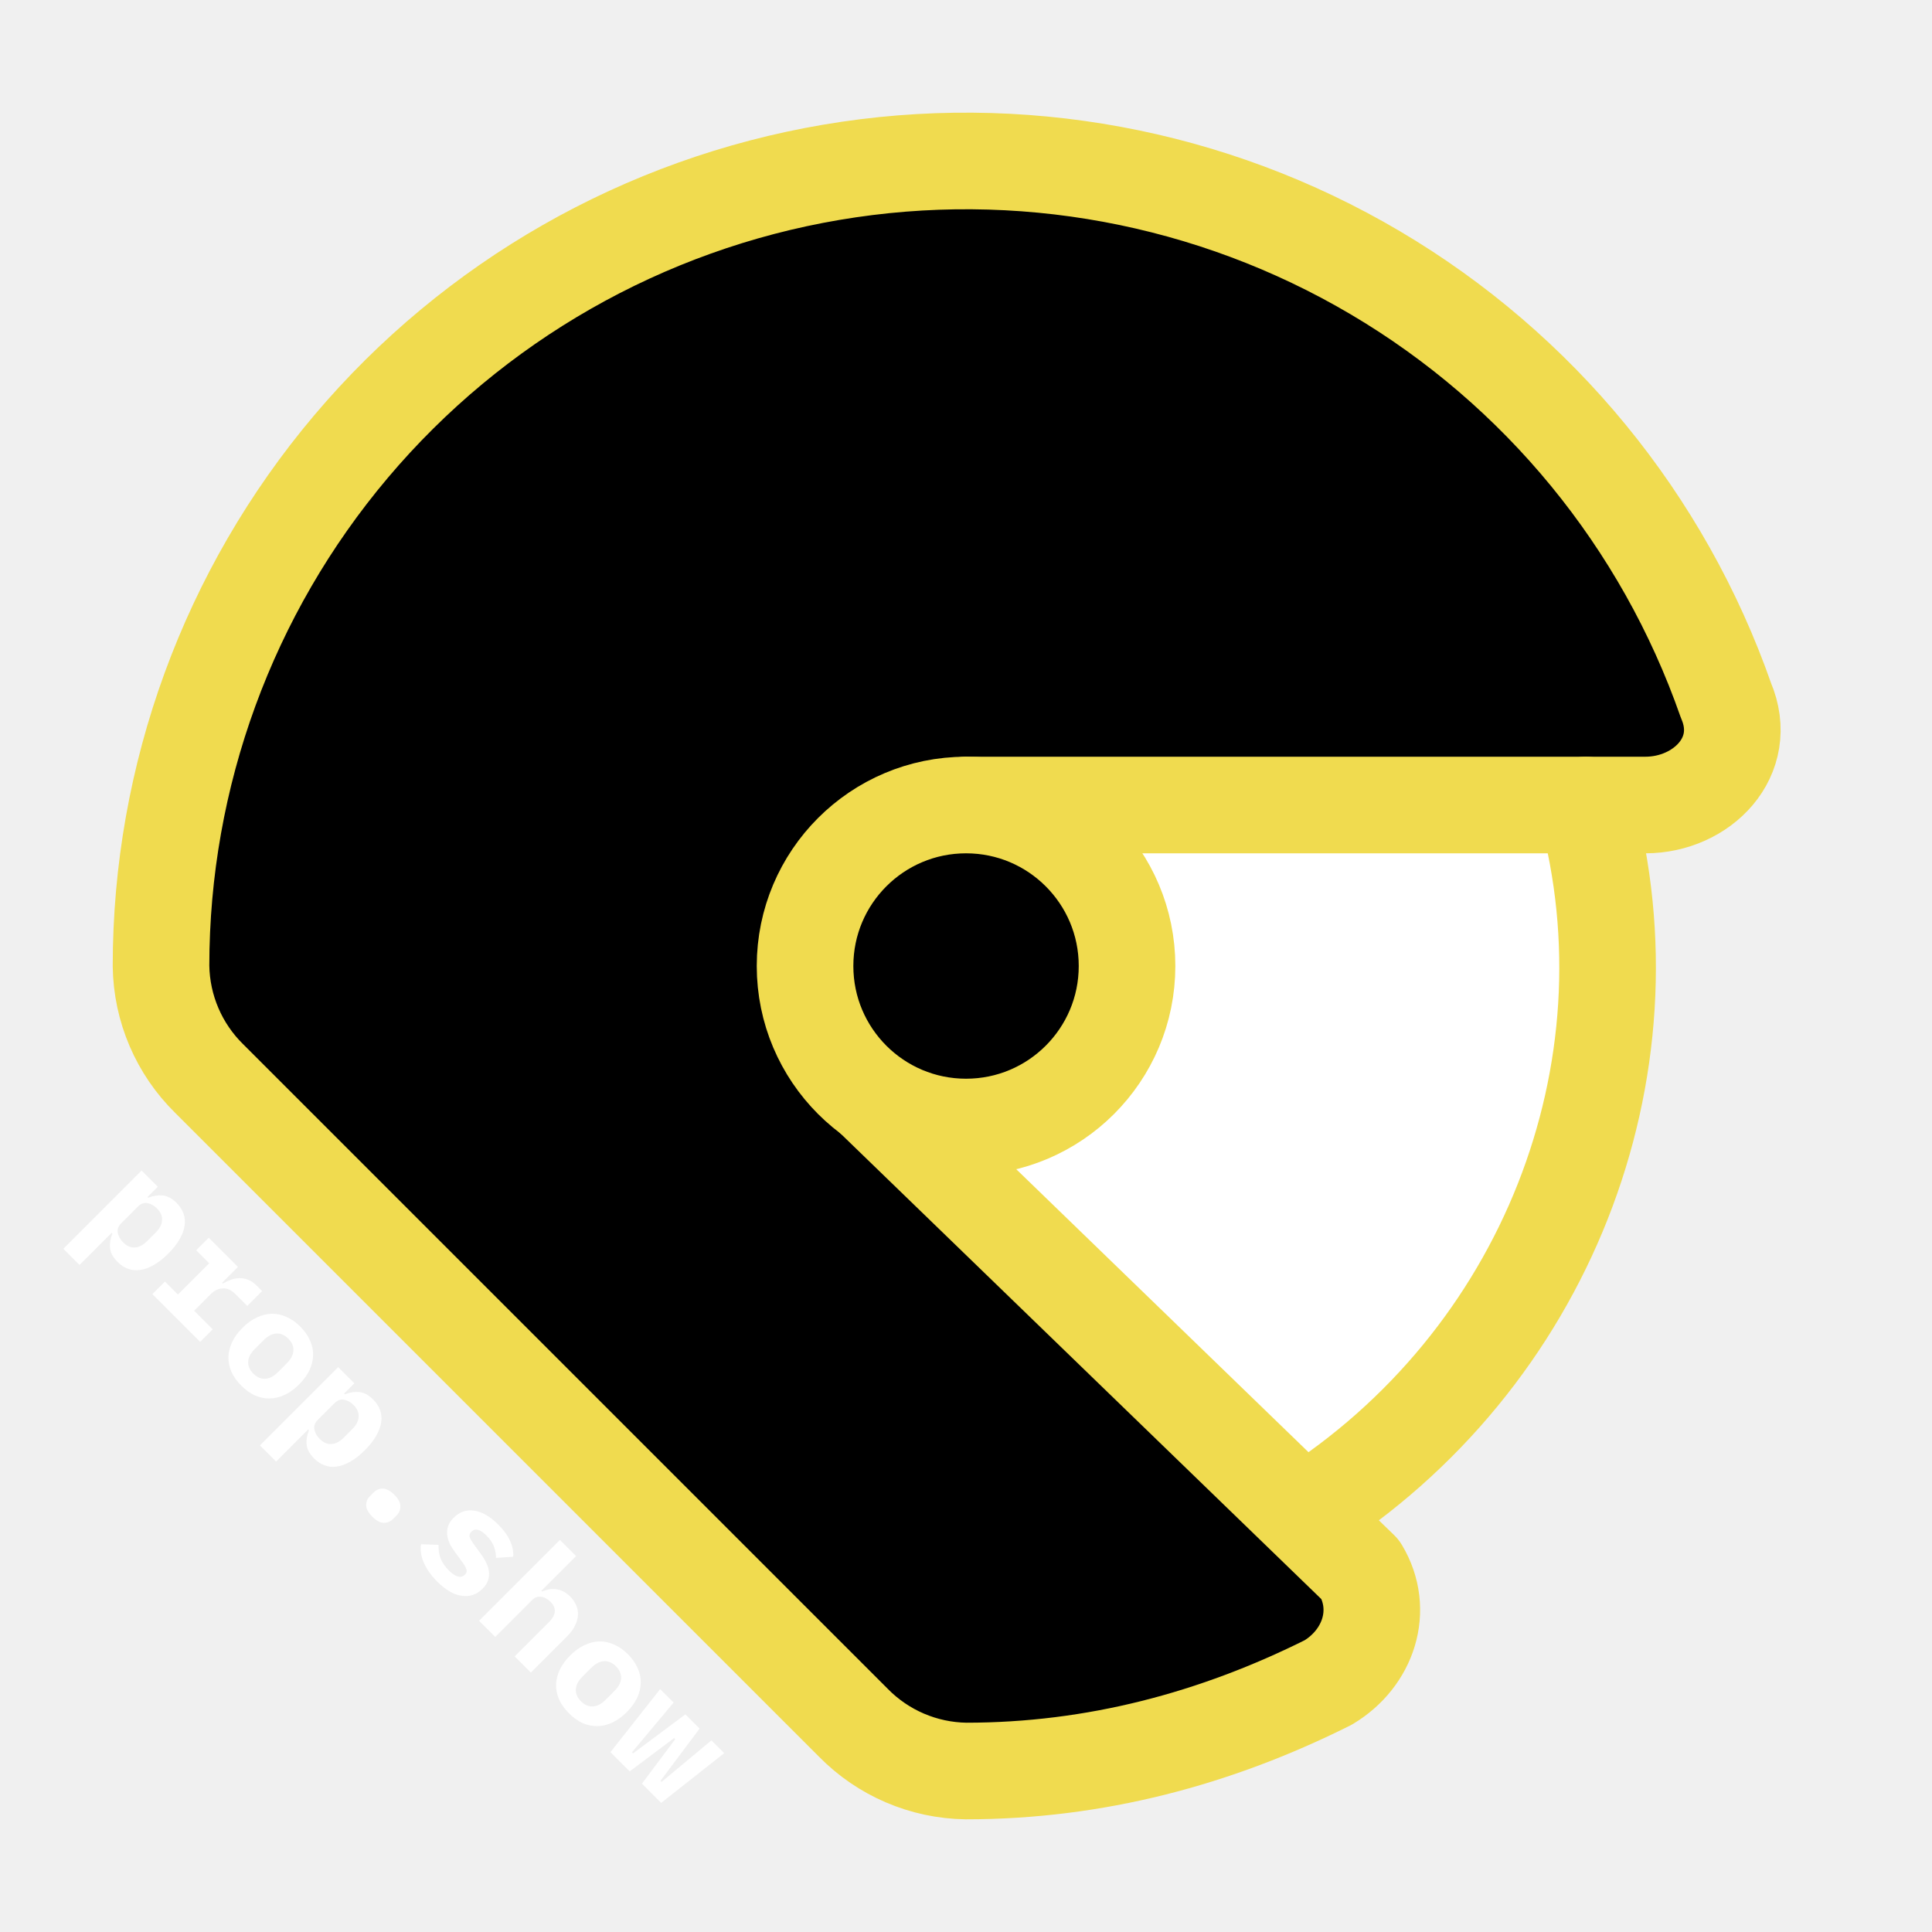
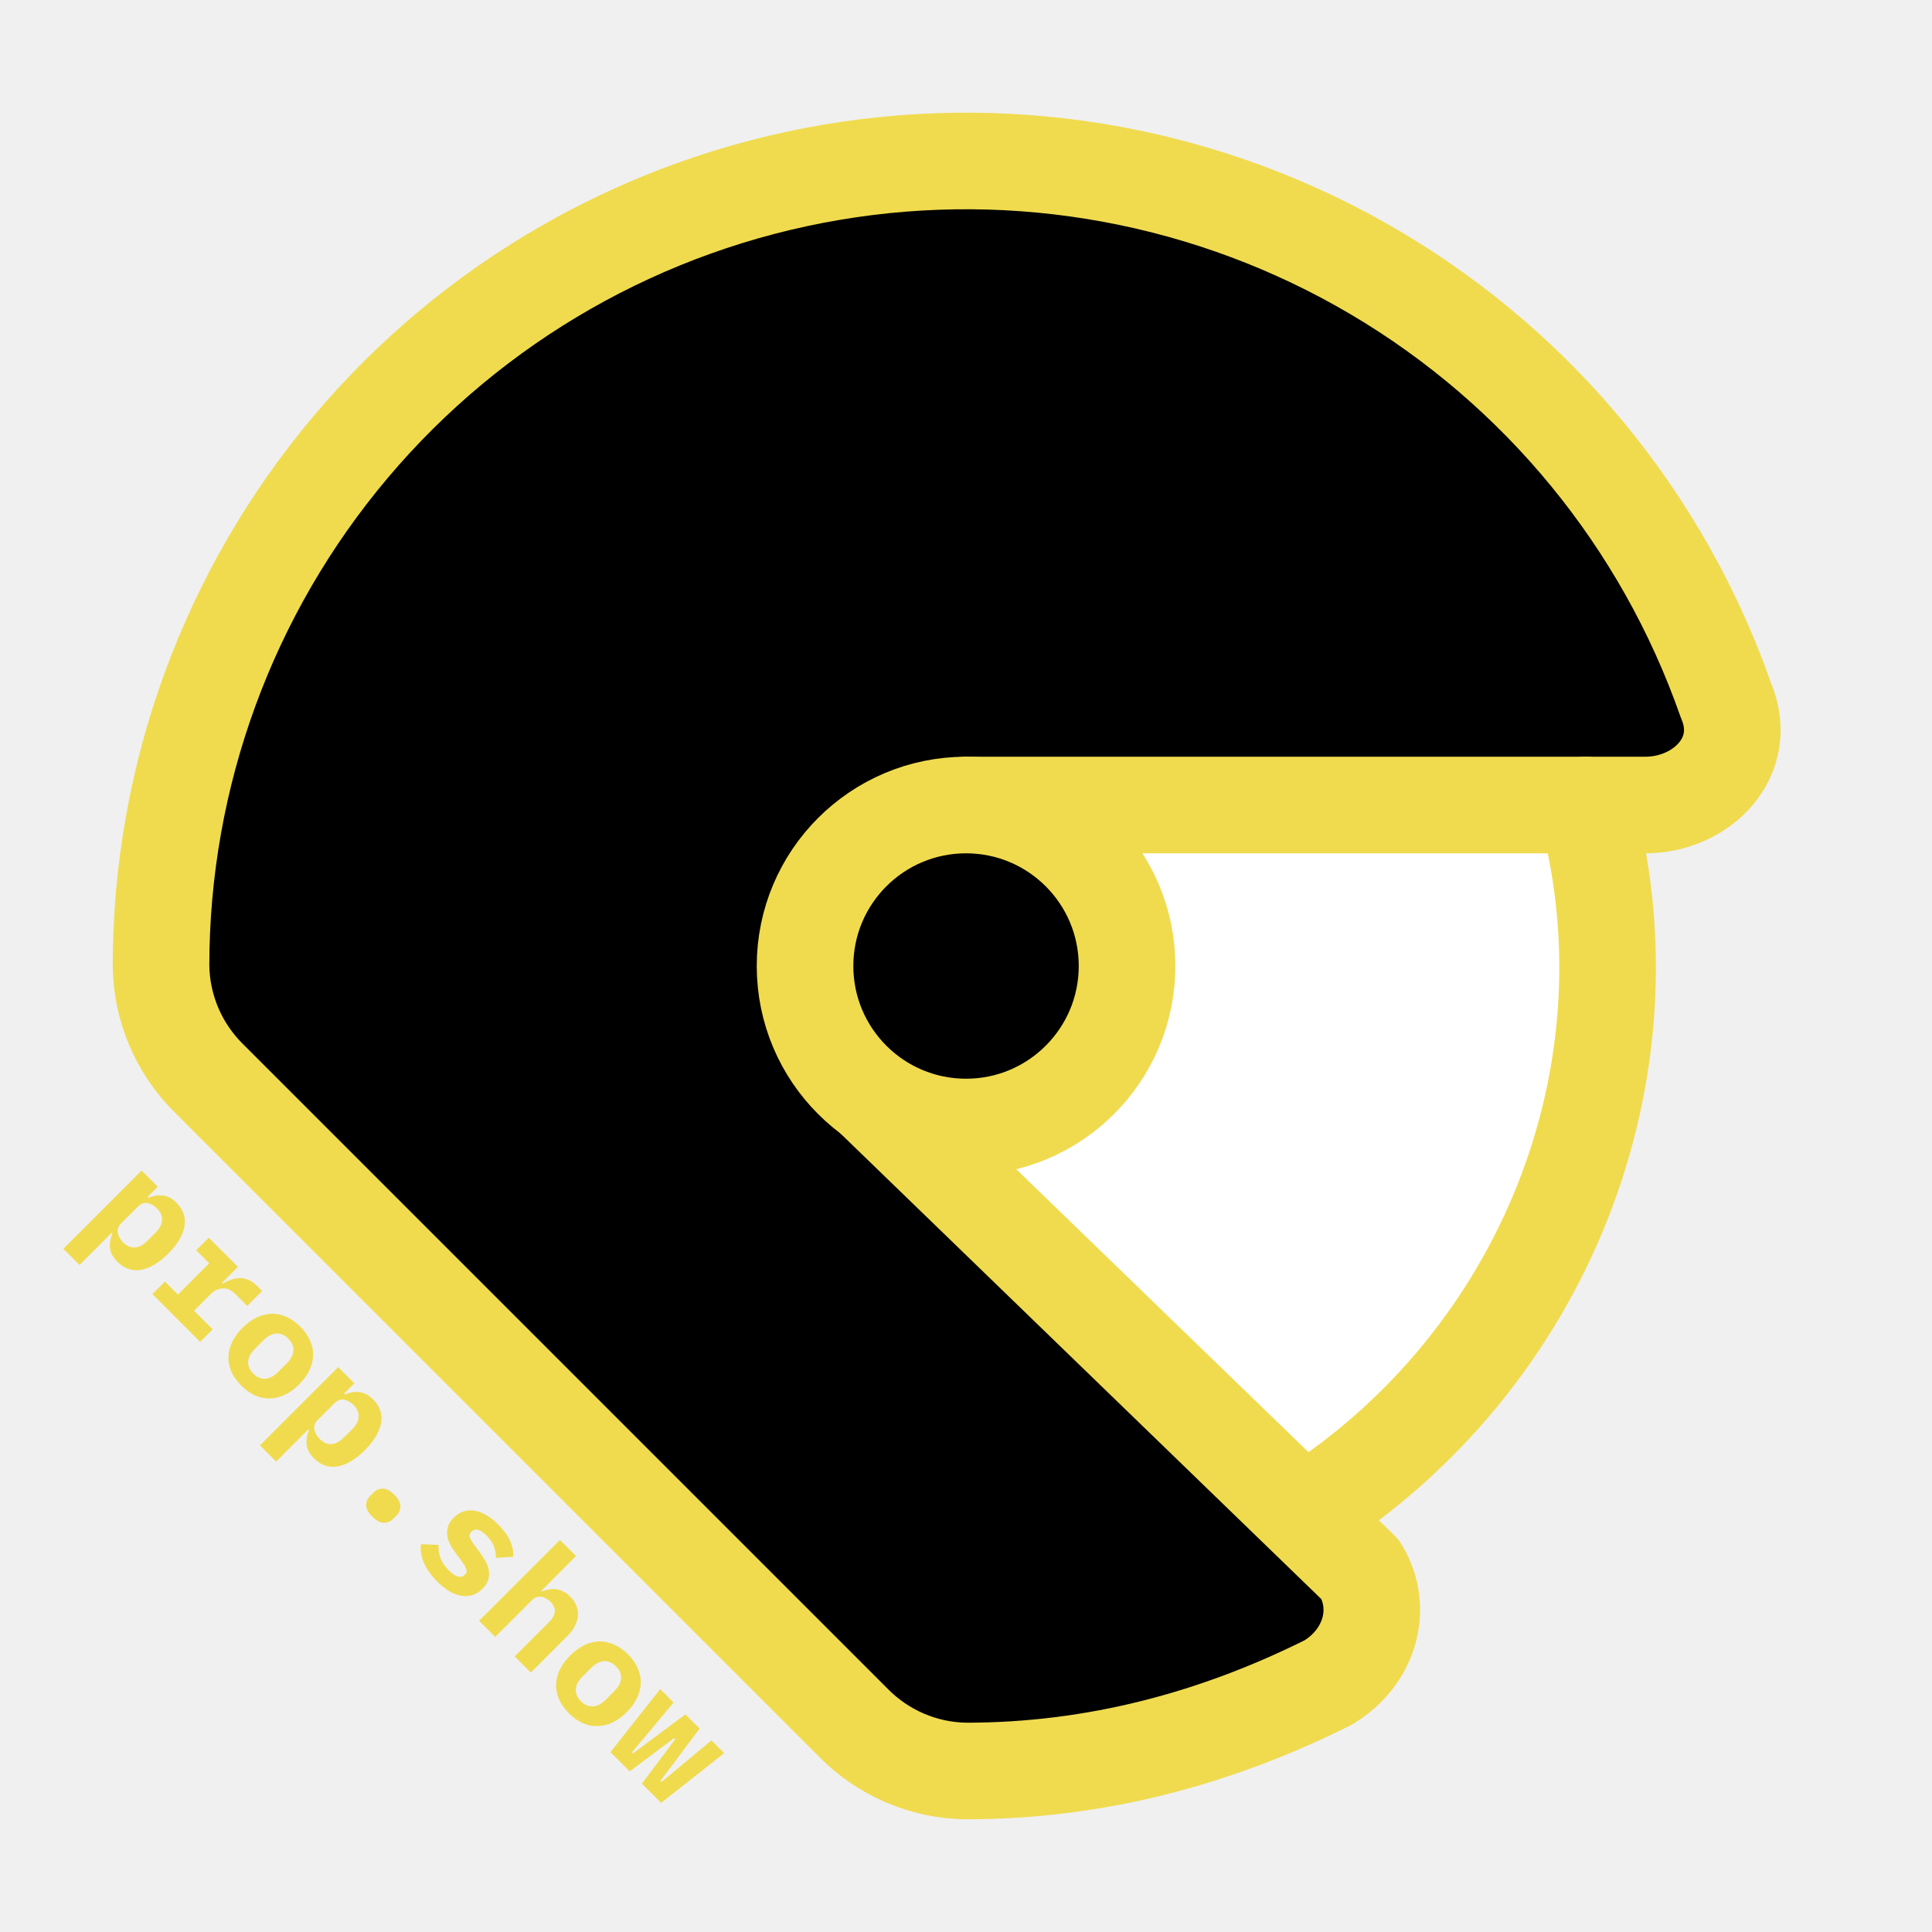
<svg xmlns="http://www.w3.org/2000/svg" width="200" height="200" viewBox="0 0 200 200" fill="none">
  <path d="M134 157L94.5 117L119 102.5L114.5 82.5H164.5L167 117L134 157Z" fill="white" />
  <path d="M88.336 111.667L140.836 162.501C143.336 166.667 141.669 171.667 137.502 174.167C125.836 180.001 113.336 183.334 100.002 183.334C95.606 183.271 91.413 181.474 88.336 178.334L21.669 111.667C18.529 108.59 16.732 104.397 16.669 100.001C16.668 80.317 23.635 61.267 36.335 46.229C49.035 31.19 66.649 21.132 86.056 17.838C105.462 14.544 125.408 18.225 142.36 28.231C159.312 38.236 172.174 53.919 178.669 72.501C181.169 78.334 176.169 83.334 170.336 83.334H100.002" fill="#000" />
  <path d="M88.336 111.667L140.836 162.501C143.336 166.667 141.669 171.667 137.502 174.167C125.836 180.001 113.336 183.334 100.002 183.334C95.606 183.271 91.413 181.474 88.336 178.334L21.669 111.667C18.529 108.59 16.732 104.397 16.669 100.001C16.668 80.317 23.635 61.267 36.335 46.229C49.035 31.19 66.649 21.132 86.056 17.838C105.462 14.544 125.408 18.225 142.36 28.231C159.312 38.236 172.174 53.919 178.669 72.501C181.169 78.334 176.169 83.334 170.336 83.334H100.002" stroke="#F0DB4F" stroke-width="10" stroke-linecap="round" stroke-linejoin="round" />
  <path d="M100.005 116.668C109.209 116.668 116.671 109.206 116.671 100.001C116.671 90.796 109.209 83.335 100.005 83.335C90.8 83.335 83.338 90.796 83.338 100.001C83.338 109.206 90.8 116.668 100.005 116.668Z" fill="#000" stroke="#F0DB4F" stroke-width="10" stroke-linecap="round" stroke-linejoin="round" />
  <path d="M135.004 156.668C160.004 140.834 171.671 110.834 164.171 83.335" stroke="#F0DB4F" stroke-width="10" stroke-linecap="round" stroke-linejoin="round" />
-   <path d="M14.658 121.174L16.332 122.849L15.269 123.912L15.348 123.991C15.838 123.788 16.332 123.709 16.83 123.754C17.328 123.799 17.811 124.055 18.278 124.523C18.603 124.847 18.837 125.202 18.98 125.587C19.131 125.979 19.176 126.394 19.116 126.831C19.063 127.276 18.897 127.744 18.618 128.234C18.346 128.732 17.947 129.245 17.419 129.773C16.891 130.301 16.378 130.7 15.88 130.972C15.39 131.251 14.922 131.417 14.477 131.47C14.04 131.53 13.625 131.485 13.232 131.334C12.848 131.191 12.493 130.957 12.169 130.633C11.701 130.165 11.441 129.686 11.388 129.196C11.343 128.698 11.426 128.2 11.637 127.702L11.558 127.623L8.232 130.949L6.557 129.275L14.658 121.174ZM12.746 128.607C13.123 128.984 13.527 129.162 13.957 129.139C14.394 129.109 14.816 128.89 15.224 128.483L16.129 127.578C16.536 127.171 16.751 126.752 16.774 126.322C16.804 125.885 16.63 125.477 16.253 125.1C15.959 124.806 15.631 124.621 15.269 124.546C14.914 124.478 14.583 124.599 14.273 124.908L12.554 126.627C12.244 126.937 12.124 127.269 12.192 127.623C12.267 127.985 12.452 128.313 12.746 128.607ZM17.075 132.665L18.421 134.011L21.657 130.775L20.31 129.429L21.611 128.128L24.632 131.149L22.98 132.8L23.06 132.88C23.324 132.721 23.599 132.589 23.886 132.484C24.187 132.378 24.485 132.321 24.779 132.314C25.089 132.306 25.394 132.363 25.696 132.484C25.997 132.604 26.292 132.808 26.578 133.094L27.133 133.649L25.594 135.188L24.349 133.943C23.935 133.528 23.497 133.34 23.037 133.377C22.584 133.408 22.181 133.6 21.826 133.954L20.096 135.685L22.019 137.609L20.718 138.91L15.774 133.966L17.075 132.665ZM24.979 143.442C24.526 142.99 24.187 142.514 23.96 142.017C23.742 141.511 23.636 140.998 23.644 140.478C23.659 139.965 23.787 139.452 24.028 138.939C24.27 138.426 24.628 137.932 25.103 137.457C25.578 136.982 26.072 136.624 26.585 136.382C27.098 136.141 27.611 136.013 28.124 135.998C28.644 135.99 29.153 136.1 29.651 136.326C30.157 136.545 30.635 136.88 31.088 137.333C31.541 137.785 31.876 138.264 32.095 138.77C32.321 139.267 32.427 139.773 32.412 140.286C32.404 140.806 32.28 141.323 32.038 141.836C31.797 142.348 31.439 142.842 30.963 143.318C30.488 143.793 29.994 144.151 29.481 144.392C28.968 144.634 28.452 144.758 27.931 144.766C27.419 144.781 26.909 144.679 26.404 144.46C25.906 144.234 25.431 143.895 24.979 143.442ZM26.223 142.198C26.6 142.575 27.011 142.752 27.456 142.729C27.901 142.707 28.339 142.48 28.769 142.051L29.696 141.123C30.126 140.693 30.353 140.255 30.375 139.81C30.398 139.365 30.221 138.954 29.843 138.577C29.466 138.2 29.055 138.023 28.61 138.045C28.165 138.068 27.728 138.294 27.298 138.724L26.37 139.652C25.94 140.082 25.714 140.519 25.691 140.964C25.669 141.409 25.846 141.82 26.223 142.198ZM35.009 141.526L36.684 143.2L35.62 144.264L35.7 144.343C36.19 144.139 36.684 144.06 37.182 144.105C37.679 144.15 38.162 144.407 38.63 144.875C38.954 145.199 39.188 145.553 39.331 145.938C39.482 146.33 39.527 146.745 39.467 147.183C39.414 147.628 39.248 148.095 38.969 148.585C38.698 149.083 38.298 149.596 37.77 150.124C37.242 150.652 36.729 151.052 36.231 151.323C35.741 151.602 35.273 151.768 34.828 151.821C34.391 151.881 33.976 151.836 33.584 151.685C33.199 151.542 32.845 151.308 32.52 150.984C32.053 150.516 31.793 150.037 31.74 149.547C31.695 149.049 31.777 148.551 31.989 148.054L31.91 147.974L28.583 151.301L26.909 149.626L35.009 141.526ZM33.097 148.959C33.474 149.336 33.878 149.513 34.308 149.491C34.745 149.46 35.168 149.242 35.575 148.834L36.48 147.929C36.888 147.522 37.102 147.103 37.125 146.673C37.155 146.236 36.982 145.829 36.605 145.452C36.31 145.157 35.982 144.973 35.62 144.897C35.266 144.829 34.934 144.95 34.625 145.259L32.905 146.979C32.596 147.288 32.475 147.62 32.543 147.974C32.618 148.337 32.803 148.665 33.097 148.959ZM38.546 157.01C38.124 156.587 37.909 156.191 37.901 155.822C37.909 155.452 38.041 155.139 38.297 154.883L38.693 154.487C38.95 154.23 39.259 154.102 39.621 154.102C39.998 154.102 40.398 154.313 40.82 154.736C41.243 155.158 41.45 155.554 41.443 155.924C41.45 156.293 41.326 156.606 41.069 156.863L40.673 157.259C40.417 157.515 40.1 157.643 39.723 157.643C39.361 157.643 38.969 157.432 38.546 157.01ZM45.262 163.726C44.614 163.077 44.146 162.413 43.859 161.734C43.58 161.063 43.49 160.437 43.588 159.856L45.398 159.924C45.375 160.399 45.443 160.86 45.602 161.305C45.775 161.75 46.058 162.168 46.45 162.56C46.782 162.892 47.091 163.103 47.378 163.194C47.672 163.277 47.925 163.213 48.136 163.002C48.302 162.836 48.351 162.658 48.283 162.47C48.222 162.274 48.098 162.044 47.91 161.78L47.118 160.694C46.891 160.392 46.703 160.09 46.552 159.788C46.409 159.479 46.322 159.174 46.292 158.872C46.261 158.57 46.295 158.272 46.394 157.978C46.492 157.684 46.68 157.398 46.959 157.118C47.57 156.508 48.283 156.262 49.097 156.383C49.912 156.504 50.742 156.986 51.587 157.831C52.16 158.404 52.567 158.97 52.808 159.528C53.065 160.086 53.17 160.629 53.125 161.157L51.338 161.271C51.353 160.909 51.288 160.528 51.145 160.128C51.002 159.728 50.738 159.336 50.353 158.951C49.705 158.303 49.184 158.174 48.792 158.567C48.618 158.74 48.562 158.925 48.622 159.121C48.69 159.31 48.818 159.536 49.007 159.8L49.788 160.875C50.014 161.176 50.199 161.482 50.342 161.791C50.493 162.093 50.583 162.394 50.614 162.696C50.651 163.005 50.621 163.307 50.523 163.601C50.425 163.895 50.236 164.182 49.957 164.461C49.346 165.072 48.626 165.317 47.796 165.196C46.974 165.083 46.13 164.593 45.262 163.726ZM57.963 159.411L59.637 161.085L56.04 164.683L56.108 164.751C56.341 164.653 56.579 164.581 56.82 164.536C57.062 164.491 57.303 164.483 57.544 164.513C57.801 164.543 58.05 164.619 58.291 164.739C58.547 164.86 58.793 165.037 59.026 165.271C59.306 165.55 59.513 165.856 59.649 166.188C59.792 166.512 59.852 166.851 59.83 167.206C59.807 167.56 59.705 167.919 59.524 168.281C59.351 168.65 59.087 169.012 58.732 169.367L54.953 173.146L53.279 171.471L56.832 167.919C57.586 167.164 57.635 166.459 56.979 165.803C56.85 165.675 56.703 165.565 56.538 165.475C56.387 165.384 56.224 165.328 56.051 165.305C55.885 165.275 55.719 165.283 55.553 165.328C55.395 165.381 55.244 165.479 55.101 165.622L51.265 169.457L49.591 167.783L57.963 159.411ZM58.898 177.361C58.445 176.909 58.106 176.433 57.879 175.936C57.661 175.43 57.555 174.917 57.563 174.397C57.578 173.884 57.706 173.371 57.947 172.858C58.189 172.345 58.547 171.851 59.022 171.376C59.497 170.901 59.991 170.543 60.504 170.301C61.017 170.06 61.53 169.932 62.043 169.917C62.563 169.909 63.072 170.019 63.57 170.245C64.076 170.464 64.555 170.799 65.007 171.252C65.46 171.704 65.795 172.183 66.014 172.689C66.24 173.186 66.346 173.692 66.331 174.205C66.323 174.725 66.199 175.242 65.957 175.755C65.716 176.267 65.358 176.762 64.882 177.237C64.407 177.712 63.913 178.07 63.401 178.311C62.888 178.553 62.371 178.677 61.85 178.685C61.338 178.7 60.828 178.598 60.323 178.379C59.825 178.153 59.35 177.814 58.898 177.361ZM60.142 176.117C60.519 176.494 60.93 176.671 61.375 176.648C61.82 176.626 62.258 176.399 62.688 175.97L63.615 175.042C64.045 174.612 64.272 174.174 64.294 173.729C64.317 173.284 64.14 172.873 63.763 172.496C63.385 172.119 62.974 171.942 62.529 171.965C62.084 171.987 61.647 172.213 61.217 172.643L60.289 173.571C59.859 174.001 59.633 174.438 59.61 174.883C59.588 175.328 59.765 175.74 60.142 176.117ZM68.34 174.856L69.732 176.248L65.421 181.396L65.534 181.509L70.954 177.47L72.424 178.941L68.374 184.349L68.487 184.462L73.646 180.163L74.97 181.486L68.442 186.634L66.451 184.643L69.901 180.038L69.788 179.925L65.184 183.376L63.192 181.384L68.34 174.856Z" fill="white" />
+   <path d="M14.658 121.174L16.332 122.849L15.269 123.912L15.348 123.991C15.838 123.788 16.332 123.709 16.83 123.754C17.328 123.799 17.811 124.055 18.278 124.523C18.603 124.847 18.837 125.202 18.98 125.587C19.131 125.979 19.176 126.394 19.116 126.831C19.063 127.276 18.897 127.744 18.618 128.234C18.346 128.732 17.947 129.245 17.419 129.773C16.891 130.301 16.378 130.7 15.88 130.972C15.39 131.251 14.922 131.417 14.477 131.47C14.04 131.53 13.625 131.485 13.232 131.334C12.848 131.191 12.493 130.957 12.169 130.633C11.701 130.165 11.441 129.686 11.388 129.196C11.343 128.698 11.426 128.2 11.637 127.702L11.558 127.623L8.232 130.949L6.557 129.275L14.658 121.174ZM12.746 128.607C13.123 128.984 13.527 129.162 13.957 129.139C14.394 129.109 14.816 128.89 15.224 128.483L16.129 127.578C16.536 127.171 16.751 126.752 16.774 126.322C16.804 125.885 16.63 125.477 16.253 125.1C15.959 124.806 15.631 124.621 15.269 124.546C14.914 124.478 14.583 124.599 14.273 124.908L12.554 126.627C12.244 126.937 12.124 127.269 12.192 127.623C12.267 127.985 12.452 128.313 12.746 128.607ZM17.075 132.665L18.421 134.011L21.657 130.775L20.31 129.429L21.611 128.128L24.632 131.149L22.98 132.8L23.06 132.88C23.324 132.721 23.599 132.589 23.886 132.484C24.187 132.378 24.485 132.321 24.779 132.314C25.089 132.306 25.394 132.363 25.696 132.484C25.997 132.604 26.292 132.808 26.578 133.094L27.133 133.649L25.594 135.188L24.349 133.943C23.935 133.528 23.497 133.34 23.037 133.377C22.584 133.408 22.181 133.6 21.826 133.954L20.096 135.685L22.019 137.609L20.718 138.91L15.774 133.966L17.075 132.665ZM24.979 143.442C24.526 142.99 24.187 142.514 23.96 142.017C23.742 141.511 23.636 140.998 23.644 140.478C23.659 139.965 23.787 139.452 24.028 138.939C24.27 138.426 24.628 137.932 25.103 137.457C25.578 136.982 26.072 136.624 26.585 136.382C27.098 136.141 27.611 136.013 28.124 135.998C28.644 135.99 29.153 136.1 29.651 136.326C30.157 136.545 30.635 136.88 31.088 137.333C31.541 137.785 31.876 138.264 32.095 138.77C32.321 139.267 32.427 139.773 32.412 140.286C32.404 140.806 32.28 141.323 32.038 141.836C31.797 142.348 31.439 142.842 30.963 143.318C30.488 143.793 29.994 144.151 29.481 144.392C28.968 144.634 28.452 144.758 27.931 144.766C27.419 144.781 26.909 144.679 26.404 144.46C25.906 144.234 25.431 143.895 24.979 143.442ZM26.223 142.198C26.6 142.575 27.011 142.752 27.456 142.729C27.901 142.707 28.339 142.48 28.769 142.051L29.696 141.123C30.126 140.693 30.353 140.255 30.375 139.81C30.398 139.365 30.221 138.954 29.843 138.577C29.466 138.2 29.055 138.023 28.61 138.045C28.165 138.068 27.728 138.294 27.298 138.724L26.37 139.652C25.94 140.082 25.714 140.519 25.691 140.964C25.669 141.409 25.846 141.82 26.223 142.198ZM35.009 141.526L36.684 143.2L35.62 144.264L35.7 144.343C36.19 144.139 36.684 144.06 37.182 144.105C37.679 144.15 38.162 144.407 38.63 144.875C38.954 145.199 39.188 145.553 39.331 145.938C39.482 146.33 39.527 146.745 39.467 147.183C39.414 147.628 39.248 148.095 38.969 148.585C38.698 149.083 38.298 149.596 37.77 150.124C37.242 150.652 36.729 151.052 36.231 151.323C35.741 151.602 35.273 151.768 34.828 151.821C34.391 151.881 33.976 151.836 33.584 151.685C33.199 151.542 32.845 151.308 32.52 150.984C32.053 150.516 31.793 150.037 31.74 149.547C31.695 149.049 31.777 148.551 31.989 148.054L31.91 147.974L28.583 151.301L26.909 149.626L35.009 141.526ZM33.097 148.959C33.474 149.336 33.878 149.513 34.308 149.491C34.745 149.46 35.168 149.242 35.575 148.834L36.48 147.929C36.888 147.522 37.102 147.103 37.125 146.673C37.155 146.236 36.982 145.829 36.605 145.452C36.31 145.157 35.982 144.973 35.62 144.897C35.266 144.829 34.934 144.95 34.625 145.259L32.905 146.979C32.596 147.288 32.475 147.62 32.543 147.974C32.618 148.337 32.803 148.665 33.097 148.959ZM38.546 157.01C38.124 156.587 37.909 156.191 37.901 155.822C37.909 155.452 38.041 155.139 38.297 154.883L38.693 154.487C38.95 154.23 39.259 154.102 39.621 154.102C39.998 154.102 40.398 154.313 40.82 154.736C41.243 155.158 41.45 155.554 41.443 155.924C41.45 156.293 41.326 156.606 41.069 156.863L40.673 157.259C40.417 157.515 40.1 157.643 39.723 157.643C39.361 157.643 38.969 157.432 38.546 157.01ZM45.262 163.726C44.614 163.077 44.146 162.413 43.859 161.734C43.58 161.063 43.49 160.437 43.588 159.856L45.398 159.924C45.375 160.399 45.443 160.86 45.602 161.305C45.775 161.75 46.058 162.168 46.45 162.56C46.782 162.892 47.091 163.103 47.378 163.194C47.672 163.277 47.925 163.213 48.136 163.002C48.302 162.836 48.351 162.658 48.283 162.47C48.222 162.274 48.098 162.044 47.91 161.78L47.118 160.694C46.891 160.392 46.703 160.09 46.552 159.788C46.409 159.479 46.322 159.174 46.292 158.872C46.261 158.57 46.295 158.272 46.394 157.978C46.492 157.684 46.68 157.398 46.959 157.118C47.57 156.508 48.283 156.262 49.097 156.383C49.912 156.504 50.742 156.986 51.587 157.831C52.16 158.404 52.567 158.97 52.808 159.528C53.065 160.086 53.17 160.629 53.125 161.157L51.338 161.271C51.353 160.909 51.288 160.528 51.145 160.128C51.002 159.728 50.738 159.336 50.353 158.951C49.705 158.303 49.184 158.174 48.792 158.567C48.618 158.74 48.562 158.925 48.622 159.121C48.69 159.31 48.818 159.536 49.007 159.8L49.788 160.875C50.014 161.176 50.199 161.482 50.342 161.791C50.493 162.093 50.583 162.394 50.614 162.696C50.651 163.005 50.621 163.307 50.523 163.601C50.425 163.895 50.236 164.182 49.957 164.461C49.346 165.072 48.626 165.317 47.796 165.196C46.974 165.083 46.13 164.593 45.262 163.726ZM57.963 159.411L59.637 161.085L56.04 164.683L56.108 164.751C56.341 164.653 56.579 164.581 56.82 164.536C57.062 164.491 57.303 164.483 57.544 164.513C57.801 164.543 58.05 164.619 58.291 164.739C58.547 164.86 58.793 165.037 59.026 165.271C59.306 165.55 59.513 165.856 59.649 166.188C59.792 166.512 59.852 166.851 59.83 167.206C59.807 167.56 59.705 167.919 59.524 168.281C59.351 168.65 59.087 169.012 58.732 169.367L54.953 173.146L53.279 171.471L56.832 167.919C57.586 167.164 57.635 166.459 56.979 165.803C56.85 165.675 56.703 165.565 56.538 165.475C56.387 165.384 56.224 165.328 56.051 165.305C55.885 165.275 55.719 165.283 55.553 165.328C55.395 165.381 55.244 165.479 55.101 165.622L51.265 169.457L49.591 167.783L57.963 159.411ZM58.898 177.361C58.445 176.909 58.106 176.433 57.879 175.936C57.661 175.43 57.555 174.917 57.563 174.397C57.578 173.884 57.706 173.371 57.947 172.858C58.189 172.345 58.547 171.851 59.022 171.376C59.497 170.901 59.991 170.543 60.504 170.301C61.017 170.06 61.53 169.932 62.043 169.917C62.563 169.909 63.072 170.019 63.57 170.245C64.076 170.464 64.555 170.799 65.007 171.252C65.46 171.704 65.795 172.183 66.014 172.689C66.24 173.186 66.346 173.692 66.331 174.205C66.323 174.725 66.199 175.242 65.957 175.755C65.716 176.267 65.358 176.762 64.882 177.237C64.407 177.712 63.913 178.07 63.401 178.311C62.888 178.553 62.371 178.677 61.85 178.685C61.338 178.7 60.828 178.598 60.323 178.379C59.825 178.153 59.35 177.814 58.898 177.361ZM60.142 176.117C60.519 176.494 60.93 176.671 61.375 176.648C61.82 176.626 62.258 176.399 62.688 175.97L63.615 175.042C64.045 174.612 64.272 174.174 64.294 173.729C64.317 173.284 64.14 172.873 63.763 172.496C63.385 172.119 62.974 171.942 62.529 171.965C62.084 171.987 61.647 172.213 61.217 172.643L60.289 173.571C59.859 174.001 59.633 174.438 59.61 174.883C59.588 175.328 59.765 175.74 60.142 176.117ZM68.34 174.856L69.732 176.248L65.421 181.396L65.534 181.509L70.954 177.47L72.424 178.941L68.374 184.349L68.487 184.462L73.646 180.163L74.97 181.486L68.442 186.634L66.451 184.643L69.901 180.038L69.788 179.925L65.184 183.376L63.192 181.384L68.34 174.856Z" fill="#F0DB4F" />
</svg>
